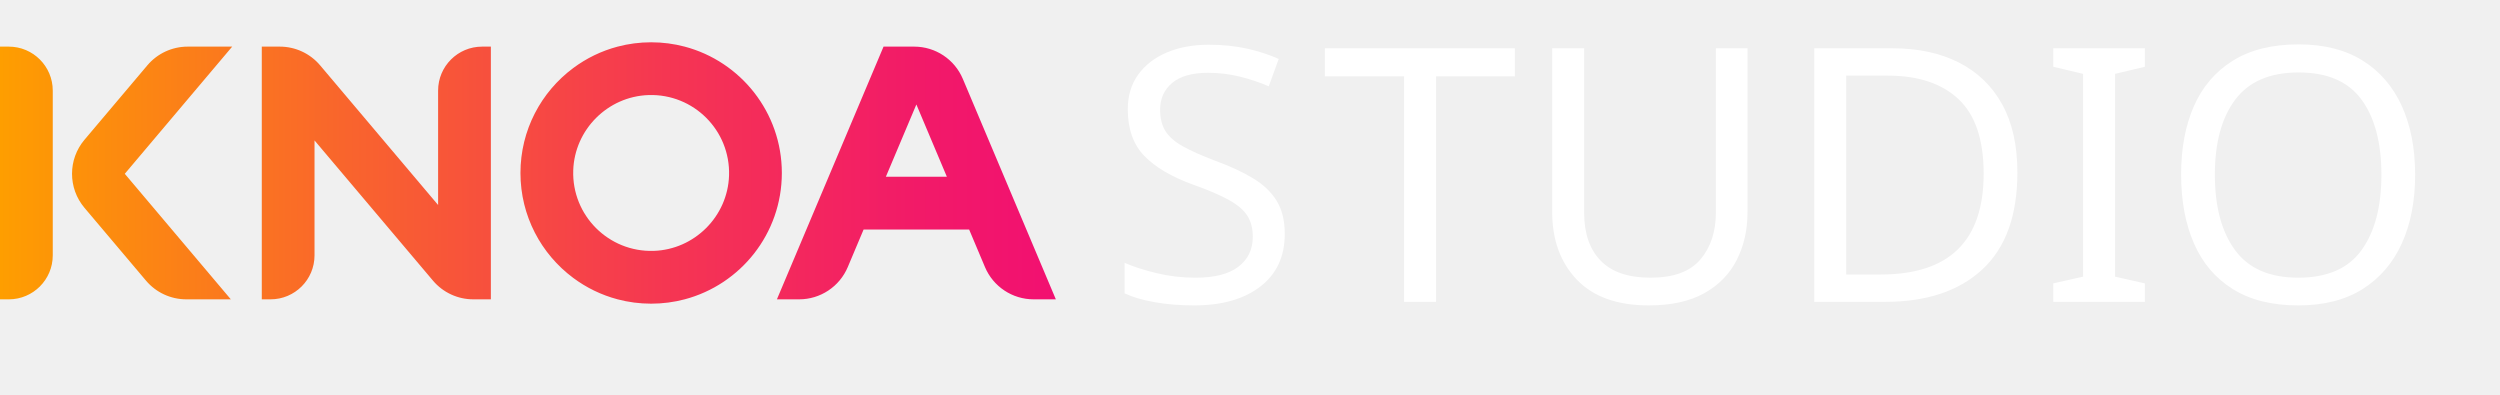
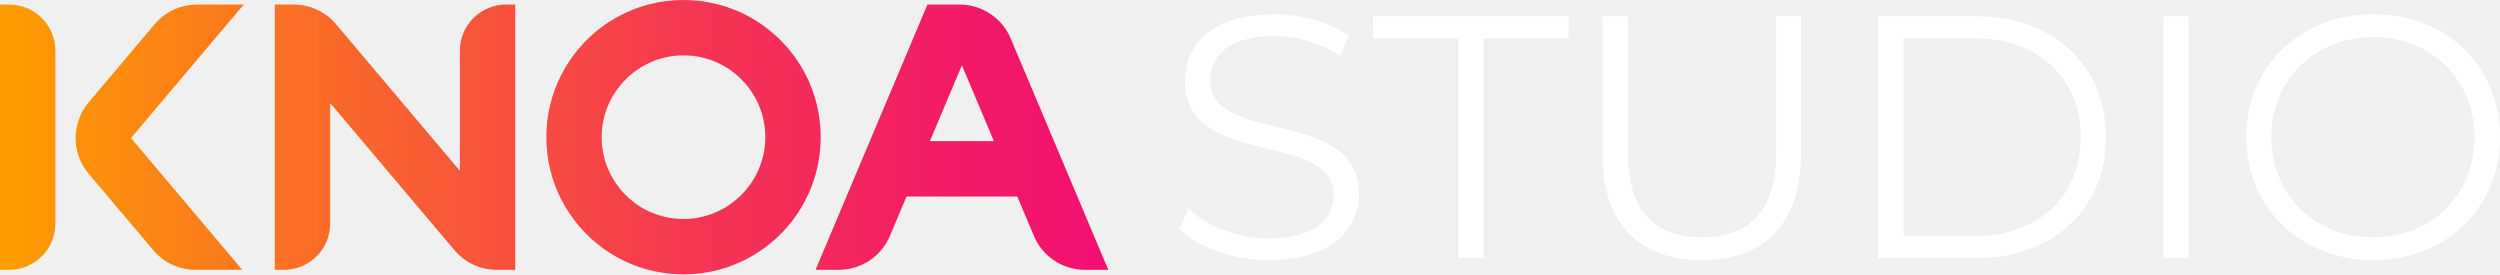
- <svg xmlns="http://www.w3.org/2000/svg" id="Layer_2" data-name="Layer 2" viewBox="0 0 1861.06 293.98">
+ <svg xmlns="http://www.w3.org/2000/svg" id="Layer_2" data-name="Layer 2" viewBox="0 0 1772.96 194.58">
  <defs>
    <style>
      .cls-1 {
-         letter-spacing: 0em;
+         fill: #fff;
      }

      .cls-2 {
-         fill: #fff;
-         font-family: Montserrat-Regular, Montserrat;
-         font-size: 264.37px;
-       }
- 
-       .cls-3 {
-         letter-spacing: 0em;
-       }
- 
-       .cls-4 {
-         letter-spacing: -.01em;
-       }
- 
-       .cls-5 {
        fill: url(#linear-gradient);
      }
    </style>
-     <linearGradient id="linear-gradient" x1="0" y1="128.77" x2="786" y2="128.77" gradientUnits="userSpaceOnUse">
+     <linearGradient id="linear-gradient" x1="0" y1="97.29" x2="786" y2="97.29" gradientUnits="userSpaceOnUse">
      <stop offset="0" stop-color="#fe9e00" />
      <stop offset=".33" stop-color="#f9642d" />
      <stop offset=".63" stop-color="#f53652" />
      <stop offset=".87" stop-color="#f21a68" />
      <stop offset="1" stop-color="#f21071" />
    </linearGradient>
  </defs>
  <g id="Layer_1-2" data-name="Layer 1">
-     <path class="cls-5" d="M39.27,67.44v122.67c0,18.07-14.65,32.73-32.73,32.73H0V34.71h6.54c18.07,0,32.73,14.65,32.73,32.73ZM172.85,34.71h-33.17c-11.56,0-22.53,5.09-29.99,13.93l-46.8,55.4c-12.36,14.63-12.36,36.04,0,50.67l45.79,54.2c7.46,8.83,18.43,13.92,29.99,13.92h33.16l-78.94-93.45,79.96-94.67ZM358.87,34.71c-18.07,0-32.73,14.65-32.73,32.73v85.17s-87.83-103.97-87.83-103.97c-7.46-8.83-18.43-13.93-29.99-13.93h-13.44v188.12h6.53c18.07,0,32.73-14.65,32.73-32.73v-85.56s88.16,104.36,88.16,104.36c7.46,8.83,18.43,13.93,29.99,13.93h13.12V34.71h-6.54ZM582.02,128.77c0,45.11-30.7,83.05-72.34,94.06-7.96,2.11-16.33,3.23-24.95,3.23s-16.99-1.12-24.95-3.23c-12.12-3.2-23.31-8.69-33.08-15.97-23.83-17.73-39.26-46.11-39.26-78.09s15.43-60.36,39.26-78.09c9.77-7.28,20.96-12.77,33.08-15.97,7.96-2.11,16.33-3.23,24.95-3.23s16.99,1.12,24.95,3.23c41.64,11.01,72.34,48.95,72.34,94.06ZM542.72,130.66c1.07-33.55-26.35-60.97-59.9-59.89-30.38.97-55.12,25.71-56.09,56.09-1.08,33.54,26.34,60.96,59.89,59.9,30.38-.97,55.13-25.71,56.1-56.1ZM716.75,58.71l69.25,164.12h-16.58c-15.78,0-30.03-9.45-36.17-23.99l-11.81-27.99h-78.55l-11.8,27.98c-6.14,14.54-20.39,24-36.17,24h-16.57l79.38-188.12h22.85c15.78,0,30.03,9.45,36.17,24ZM704.87,131.58l-22.7-53.81-22.71,53.81h45.41Z" />
-     <text class="cls-2" transform="translate(823.69 224.71)">
-       <tspan class="cls-1" x="0" y="0">S</tspan>
-       <tspan class="cls-4" x="159.94" y="0">T</tspan>
-       <tspan class="cls-3" x="307.99" y="0">UDIO</tspan>
-     </text>
+     <path class="cls-2" d="M39.27,35.96v122.67c0,18.07-14.65,32.73-32.73,32.73H0V3.23h6.54c18.07,0,32.73,14.65,32.73,32.73ZM172.85,3.23h-33.17c-11.56,0-22.53,5.09-29.99,13.93l-46.8,55.4c-12.36,14.63-12.36,36.04,0,50.67l45.79,54.2c7.46,8.83,18.43,13.92,29.99,13.92h33.16l-78.94-93.45L172.85,3.23ZM358.87,3.23c-18.07,0-32.73,14.65-32.73,32.73v85.17S238.31,17.16,238.31,17.16c-7.46-8.83-18.43-13.93-29.99-13.93h-13.44v188.12h6.53c18.07,0,32.73-14.65,32.73-32.73v-85.56s88.16,104.36,88.16,104.36c7.46,8.83,18.43,13.93,29.99,13.93h13.12V3.23h-6.54ZM582.02,97.29c0,45.11-30.7,83.05-72.34,94.06-7.96,2.11-16.33,3.23-24.95,3.23s-16.99-1.12-24.95-3.23c-12.12-3.2-23.31-8.69-33.08-15.97-23.83-17.73-39.26-46.11-39.26-78.09s15.43-60.36,39.26-78.09c9.77-7.28,20.96-12.77,33.08-15.97,7.96-2.11,16.33-3.23,24.95-3.23s16.99,1.12,24.95,3.23c41.64,11.01,72.34,48.95,72.34,94.06ZM542.72,99.18c1.07-33.55-26.35-60.97-59.9-59.89-30.38.97-55.12,25.71-56.09,56.09-1.08,33.54,26.34,60.96,59.89,59.9,30.38-.97,55.13-25.71,56.1-56.1ZM716.75,27.23l69.25,164.12h-16.58c-15.78,0-30.03-9.45-36.17-23.99l-11.81-27.99h-78.55l-11.8,27.98c-6.14,14.54-20.39,24-36.17,24h-16.57L657.72,3.23h22.85c15.78,0,30.03,9.45,36.17,24ZM704.87,100.1l-22.7-53.81-22.71,53.81h45.41Z" />
+     <g>
+       <path class="cls-1" d="M836.11,162.2l7.1-13.96c12.25,12,34.05,20.82,56.58,20.82,32.09,0,46.05-13.47,46.05-30.37,0-47.03-105.57-18.12-105.57-81.56,0-25.23,19.59-47.03,63.19-47.03,19.35,0,39.43,5.63,53.15,15.19l-6.12,14.45c-14.7-9.55-31.84-14.21-47.03-14.21-31.35,0-45.31,13.96-45.31,31.11,0,47.03,105.57,18.61,105.57,81.07,0,25.23-20.08,46.78-63.93,46.78-25.72,0-50.95-9.06-63.68-22.29Z" />
+       <path class="cls-1" d="M1034.02,27.24h-60.25v-15.68h138.63v15.68h-60.25v155.78h-18.12V27.24Z" />
+       <path class="cls-1" d="M1136.4,109.78V11.56h18.12v97.48c0,40.66,19.1,59.27,52.42,59.27s52.66-18.62,52.66-59.27V11.56h17.64v98.22c0,49.23-26.45,74.7-70.3,74.7s-70.54-25.47-70.54-74.7Z" />
+       <path class="cls-1" d="M1331.85,11.56h69.81c54.87,0,91.85,35.27,91.85,85.73s-36.98,85.73-91.85,85.73h-69.81V11.56ZM1400.67,167.34c45.56,0,74.95-28.9,74.95-70.05s-29.39-70.05-74.95-70.05h-50.7v140.1h50.7Z" />
+       <path class="cls-1" d="M1534.16,11.56h18.12v171.45h-18.12V11.56Z" />
+       <path class="cls-1" d="M1592.94,97.29c0-49.97,38.21-87.2,90.14-87.2s89.89,36.99,89.89,87.2-38.45,87.2-89.89,87.2-90.14-37.23-90.14-87.2ZM1754.84,97.29c0-40.9-30.62-71.03-71.77-71.03s-72.26,30.13-72.26,71.03,30.86,71.03,72.26,71.03,71.77-30.13,71.77-71.03Z" />
+     </g>
  </g>
</svg>
